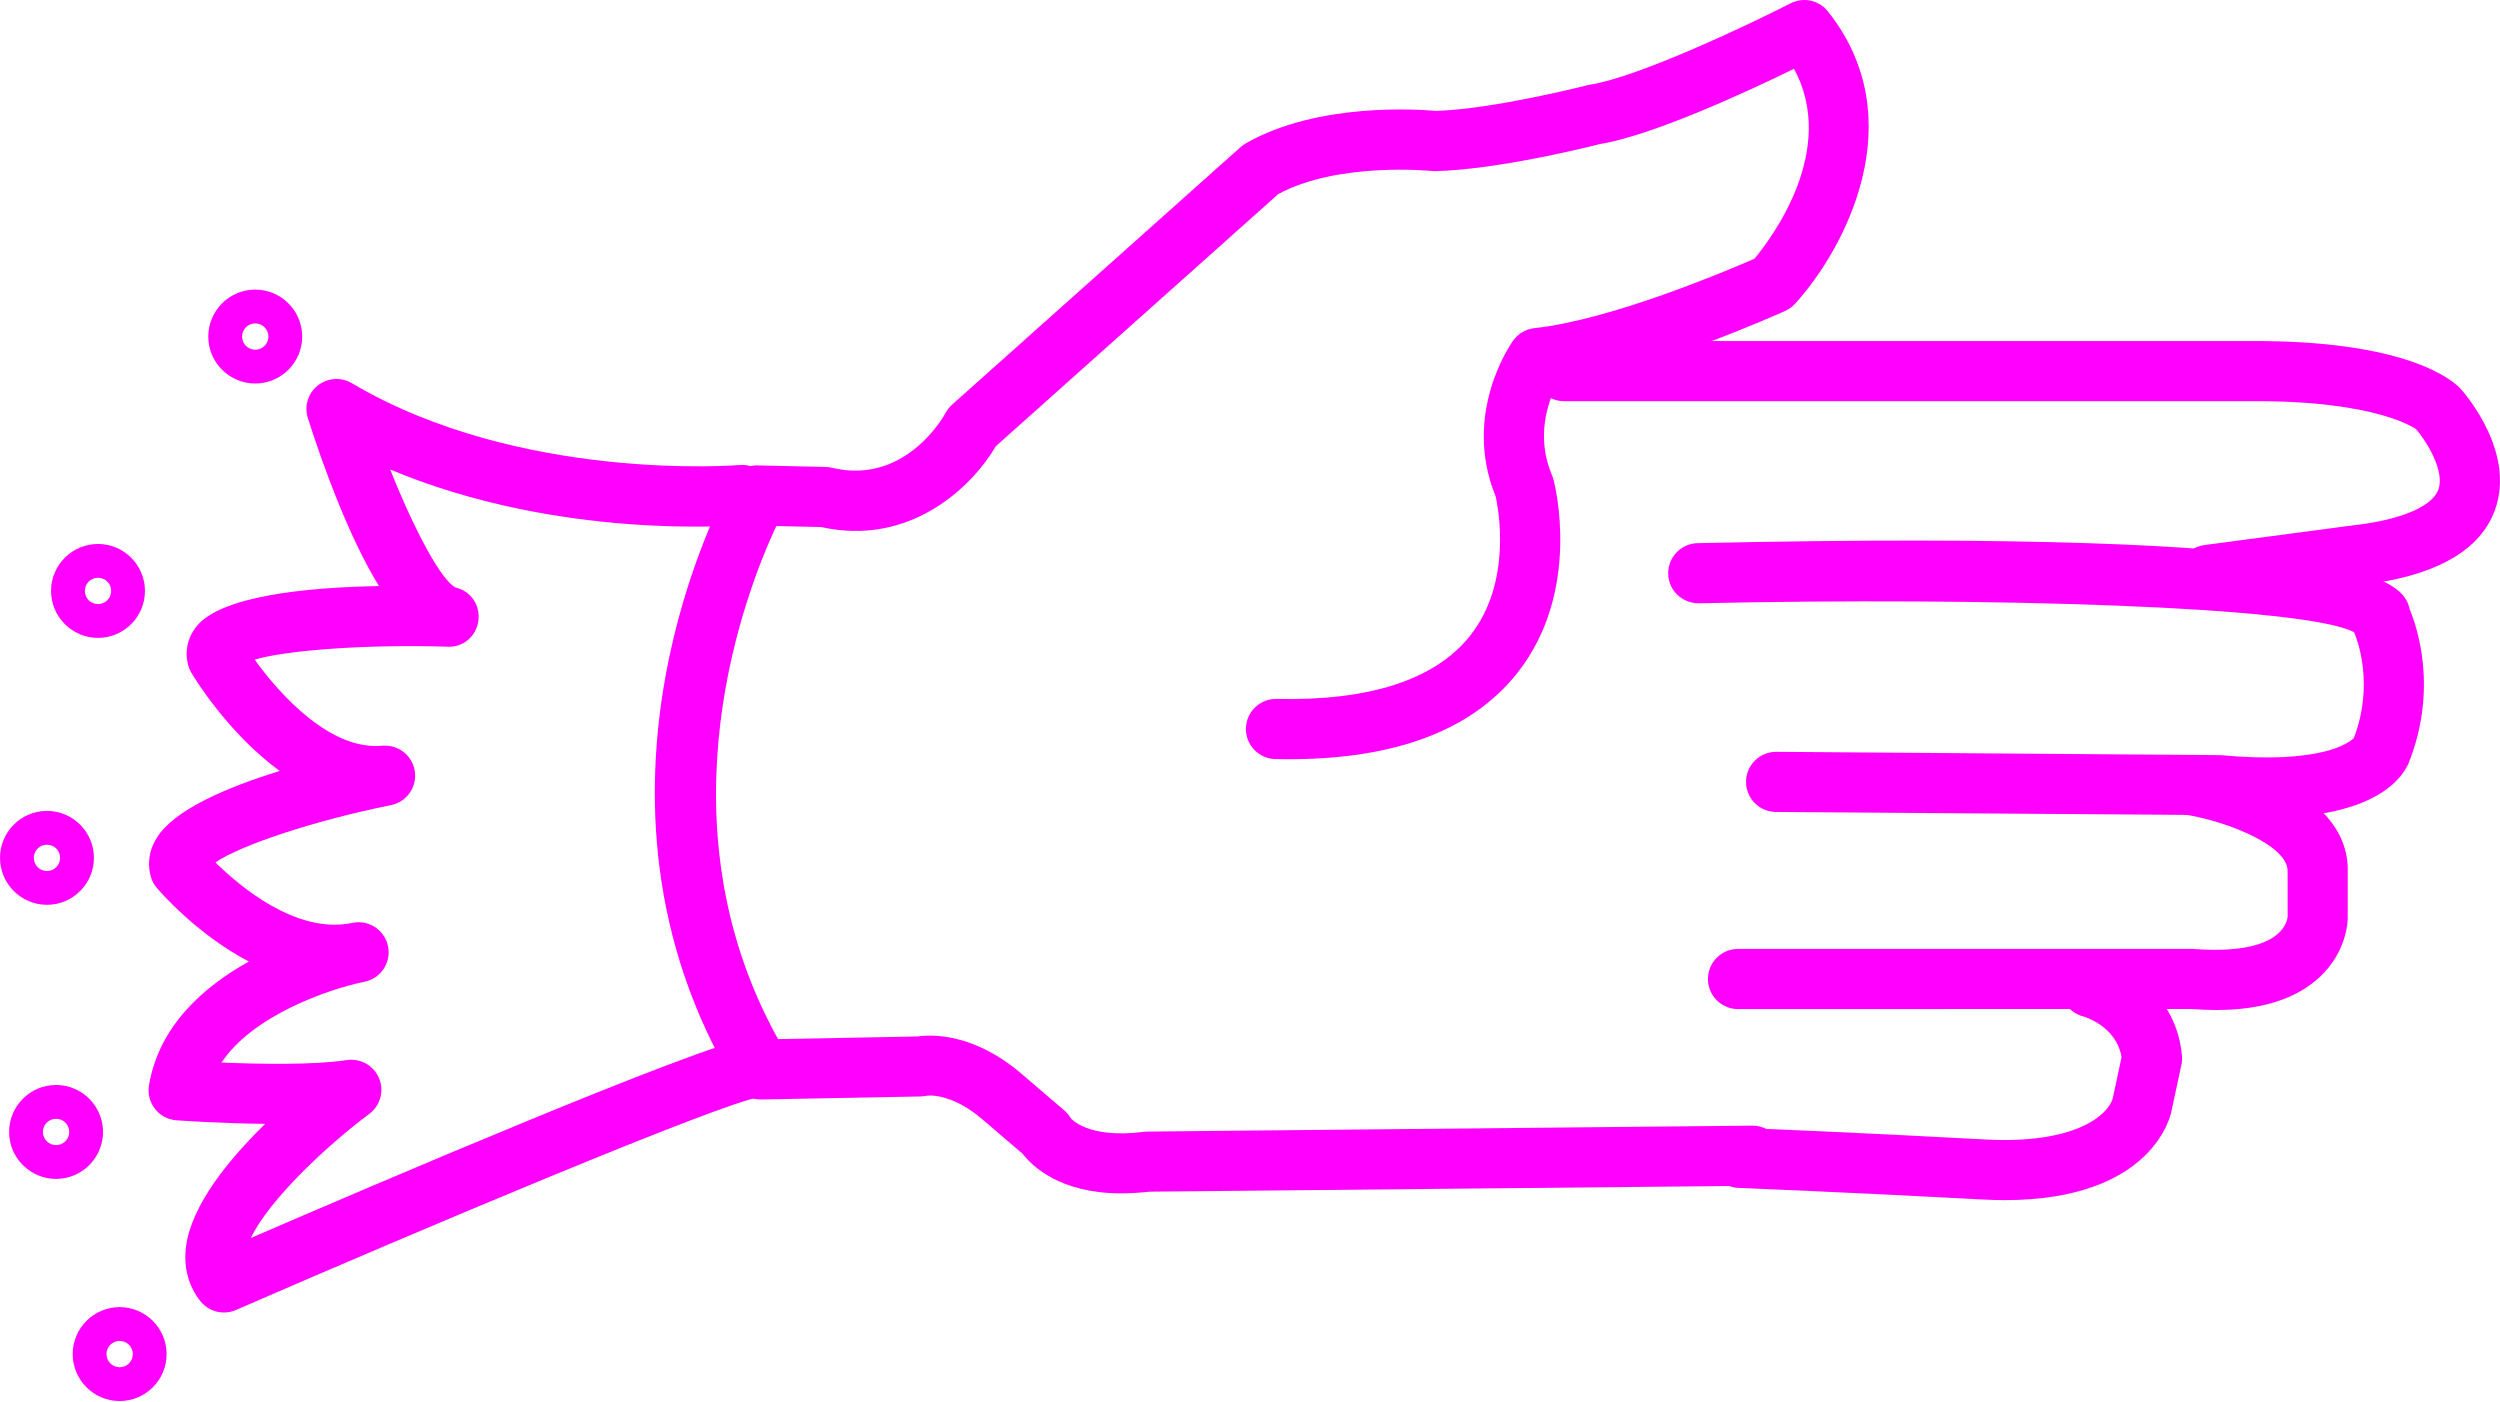
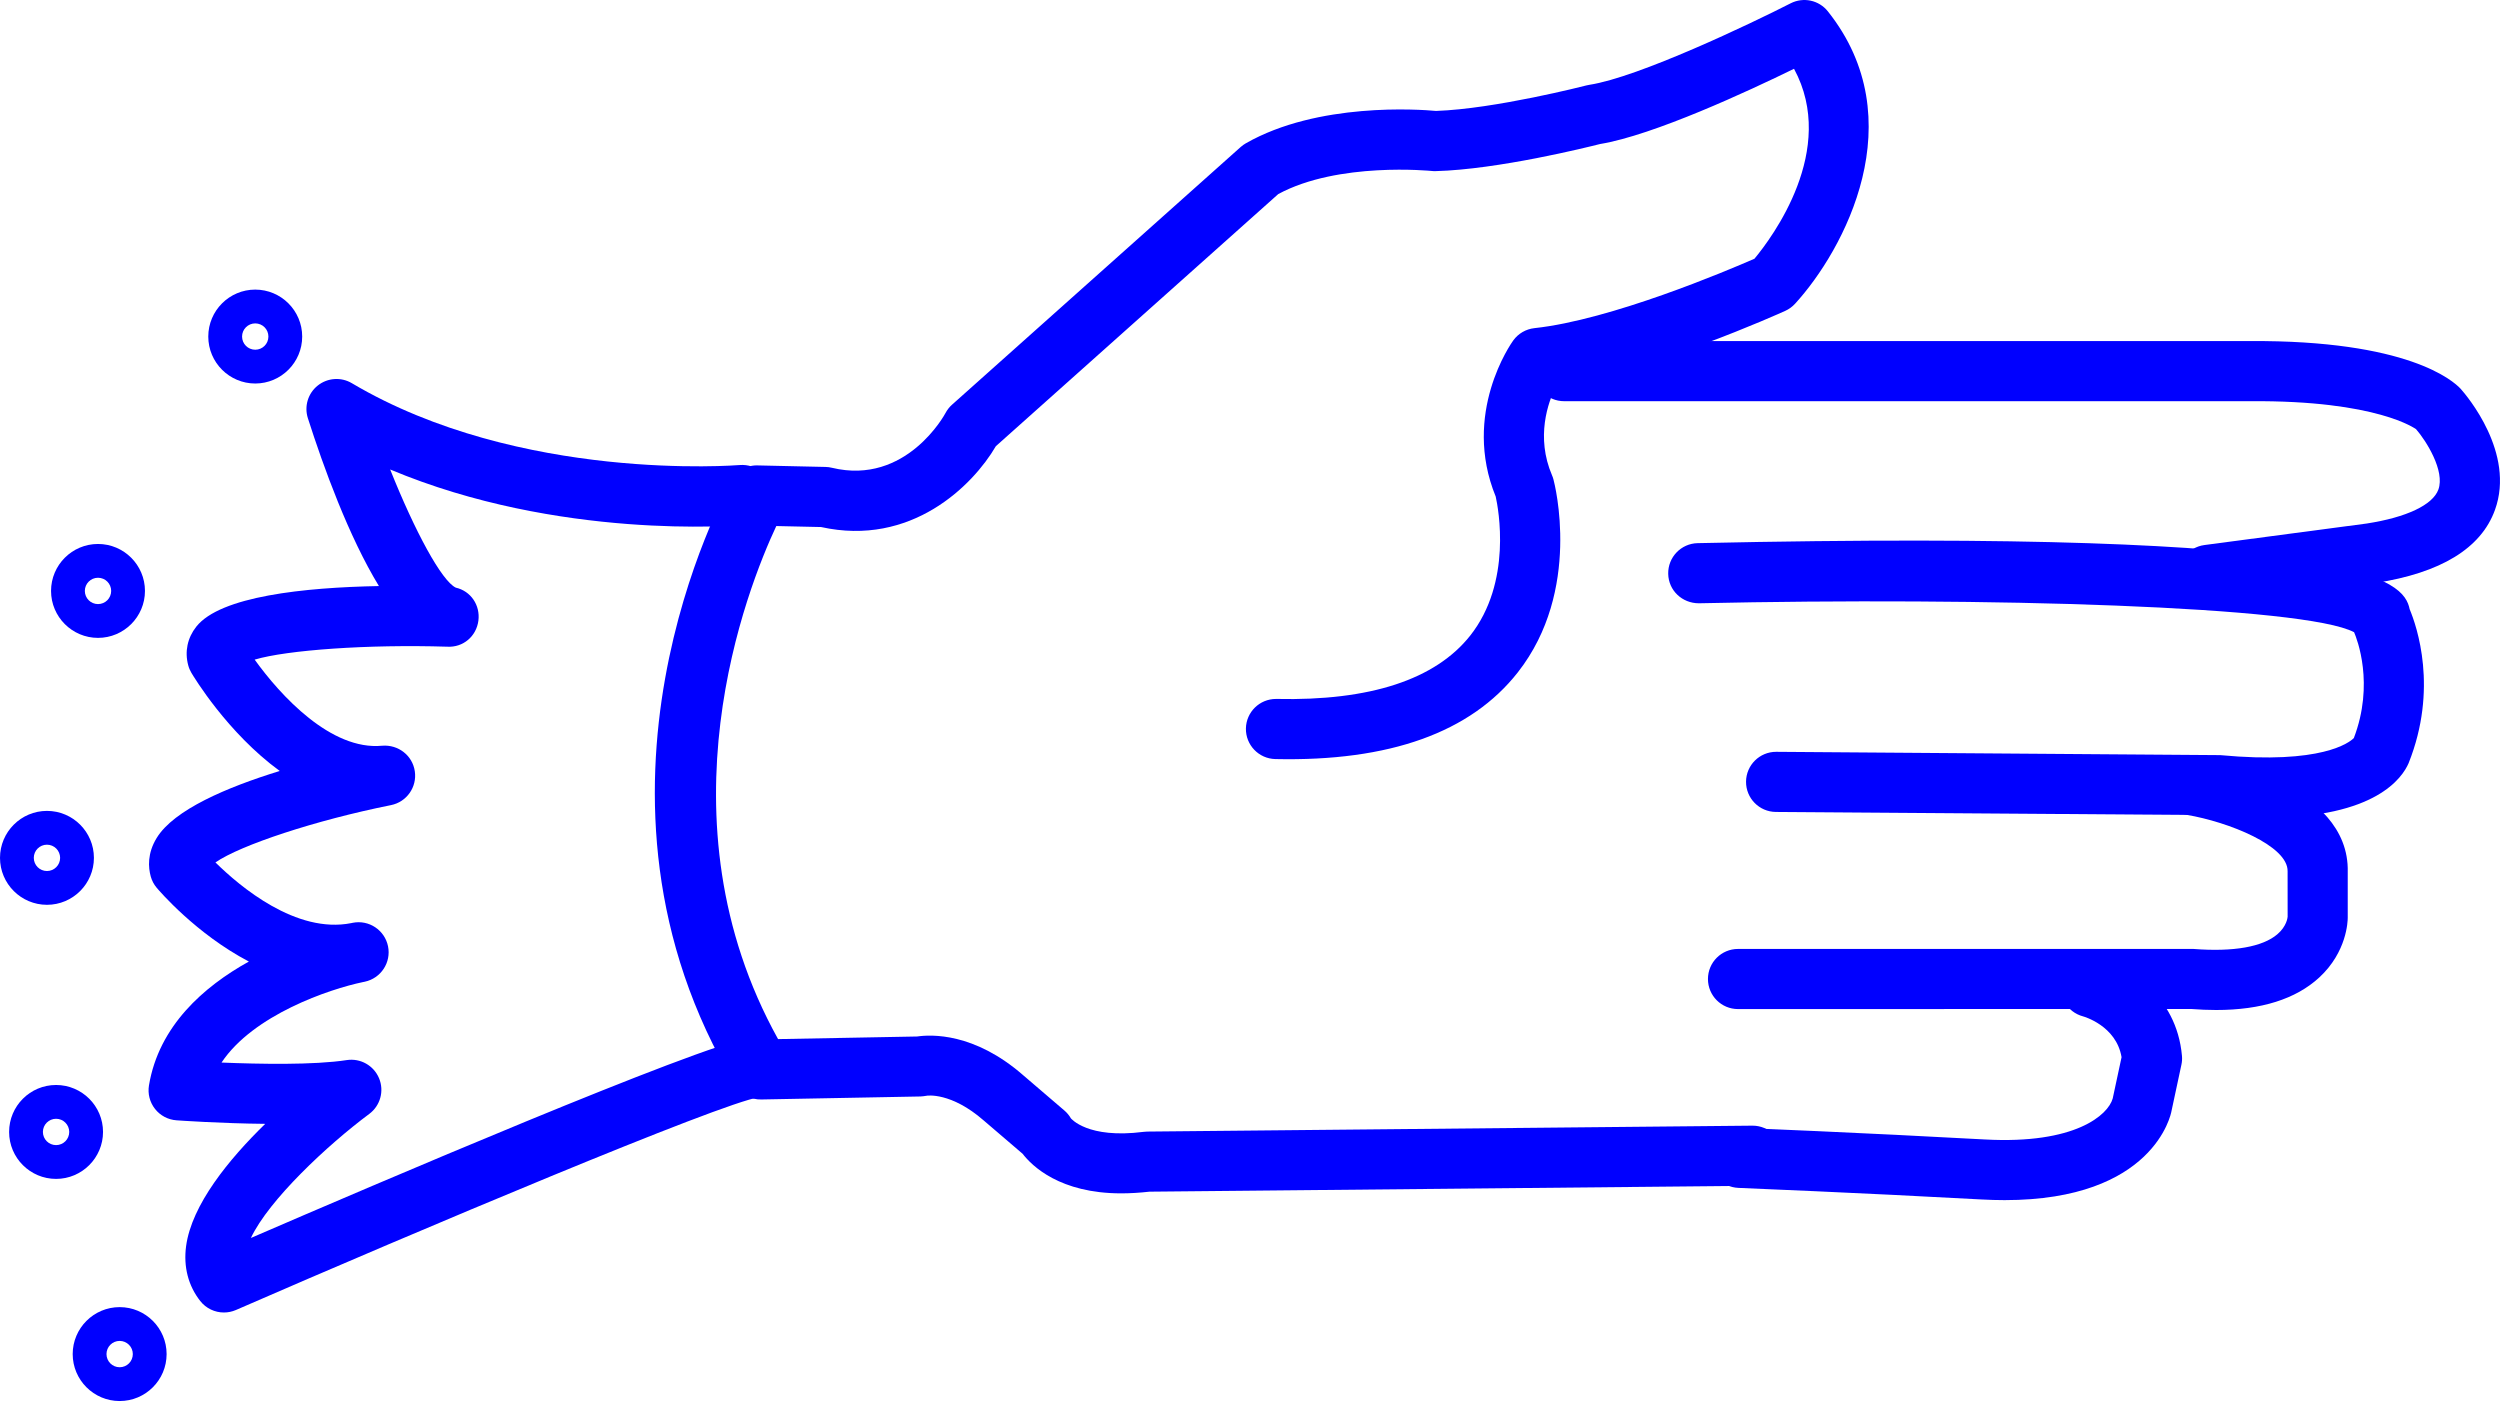
- <svg xmlns="http://www.w3.org/2000/svg" version="1.1" x="0px" y="0px" viewBox="0 0 83.158 46.603" style="fill:fuchsia" enable-background="new 0 0 100 100" xml:space="preserve" id="svg2" width="83.158" height="46.603">
+ <svg xmlns="http://www.w3.org/2000/svg" version="1.1" x="0px" y="0px" viewBox="0 0 83.158 46.603" style="fill:blue" enable-background="new 0 0 100 100" xml:space="preserve" id="svg2" width="83.158" height="46.603">
  <defs id="defs28" />
  <path d="m 37.292,39.695 c -2.03,0 -2.961,-0.907 -3.278,-1.318 l -1.293,-1.107 c -1.086,-0.947 -1.884,-0.83 -1.917,-0.819 -0.049,0.008 -0.134,0.02 -0.183,0.021 l -5.292,0.1 c -0.349,0.014 -0.692,-0.178 -0.876,-0.484 -5.821,-9.685 -0.35,-19.675 -0.114,-20.095 0.18,-0.323 0.488,-0.533 0.895,-0.511 l 2.226,0.05 c 0.072,10e-4 0.143,0.011 0.213,0.028 2.477,0.597 3.763,-1.793 3.775,-1.817 0.056,-0.106 0.13,-0.202 0.22,-0.282 L 41.27,4.889 c 0.052,-0.046 0.109,-0.087 0.17,-0.122 2.394,-1.369 5.768,-1.129 6.327,-1.077 1.959,-0.066 4.973,-0.841 5.003,-0.849 0.033,-0.008 0.065,-0.015 0.099,-0.02 1.632,-0.251 5.386,-2.042 6.694,-2.711 0.422,-0.216 0.94,-0.106 1.237,0.267 2.874,3.608 0.543,7.94 -1.091,9.727 -0.092,0.1 -0.202,0.18 -0.325,0.236 -0.189,0.086 -4.446,2.005 -7.622,2.496 -0.274,0.552 -0.681,1.703 -0.136,2.976 0.02,0.044 0.035,0.089 0.047,0.136 0.04,0.149 0.952,3.693 -1.186,6.417 -1.565,1.994 -4.26,2.968 -8.065,2.884 -0.552,-0.012 -0.99,-0.469 -0.979,-1.021 0.012,-0.545 0.457,-0.979 1,-0.979 0.007,0 0.014,0 0.021,0 3.104,0.069 5.282,-0.644 6.44,-2.107 1.402,-1.774 0.937,-4.223 0.848,-4.625 -1.132,-2.766 0.513,-5.095 0.584,-5.193 0.166,-0.23 0.422,-0.378 0.704,-0.409 2.545,-0.273 6.408,-1.911 7.319,-2.309 0.577,-0.694 2.776,-3.623 1.316,-6.318 -1.507,0.737 -4.671,2.21 -6.453,2.503 -0.427,0.108 -3.399,0.847 -5.465,0.901 -0.044,0.003 -0.089,0 -0.133,-0.005 -0.028,-0.002 -3.109,-0.312 -5.106,0.769 l -9.393,8.386 c -0.768,1.317 -2.822,3.352 -5.814,2.689 l -1.489,-0.033 c -0.959,2.046 -4.019,9.721 0.059,17.066 l 4.626,-0.087 c 0.462,-0.068 1.896,-0.134 3.521,1.283 l 1.379,1.181 c 0.086,0.074 0.159,0.162 0.215,0.26 l 0,0 c 0.005,0 0.549,0.688 2.417,0.448 0.04,-0.006 0.079,-0.009 0.119,-0.009 l 20.129,-0.197 c 0.003,0 0.007,0 0.01,0 0.548,0 0.994,0.441 1,0.99 0.005,0.552 -0.438,1.004 -0.99,1.01 l -20.071,0.196 c -0.339,0.038 -0.653,0.056 -0.944,0.056 z" id="path4" />
  <path d="m 73.456,20.122 c -0.494,0 -0.924,-0.366 -0.99,-0.869 -0.072,-0.547 0.312,-1.05 0.859,-1.123 l 5.399,-0.716 c 1.32,-0.204 2.196,-0.616 2.384,-1.129 0.226,-0.618 -0.403,-1.621 -0.744,-2.011 0,0 10e-4,0 0,0 -0.011,0 -1.266,-0.961 -5.519,-0.929 l -22.818,0 c -0.553,0 -1,-0.448 -1,-1 0,-0.552 0.447,-1 1,-1 l 22.808,0 c 5.249,-0.033 6.764,1.316 7.017,1.591 0.198,0.223 1.822,2.13 1.139,4.024 -0.461,1.279 -1.801,2.097 -3.981,2.433 l -5.42,0.719 c -0.046,0.007 -0.09,0.01 -0.134,0.01 z" id="path6" />
  <path d="m 75.422,27.198 c -0.503,0 -1.059,-0.026 -1.673,-0.084 l -14.678,-0.106 c -0.552,-0.004 -0.996,-0.455 -0.992,-1.007 0.004,-0.55 0.451,-0.993 1,-0.993 0.002,0 0.005,0 0.008,0 l 14.764,0.11 c 3.382,0.316 4.3,-0.423 4.445,-0.567 0.69,-1.805 0.106,-3.296 0.009,-3.521 -1.626,-0.868 -12.235,-1.174 -21.794,-0.963 -0.558,0.001 -1.01,-0.427 -1.021,-0.978 -0.012,-0.552 0.426,-1.01 0.979,-1.022 22.137,-0.487 23.485,1.231 23.684,2.197 0.241,0.576 0.954,2.647 -0.036,5.124 -0.206,0.476 -1.09,1.81 -4.695,1.81 z" id="path8" />
  <path d="m 73.716,33.596 c -0.267,0 -0.545,-0.012 -0.834,-0.034 l -15.07,0.003 c -0.553,0 -1,-0.447 -1,-1 0,-0.553 0.447,-1 1,-1 l 15.15,0 c 1.338,0.104 2.303,-0.071 2.791,-0.489 0.309,-0.264 0.338,-0.55 0.341,-0.582 l -10e-4,-1.51 c 0.021,-0.851 -1.969,-1.645 -3.353,-1.879 -0.545,-0.092 -0.912,-0.608 -0.82,-1.152 0.093,-0.544 0.608,-0.916 1.152,-0.819 0.522,0.088 5.096,0.945 5.021,3.877 l 0,1.517 c 0,0.113 -0.026,1.136 -0.948,1.987 -0.78,0.718 -1.931,1.081 -3.429,1.081 z" id="path10" />
  <path d="m 66.678,39.92 c -0.245,0 -0.501,-0.008 -0.769,-0.022 -4.014,-0.22 -8.081,-0.385 -8.083,-0.385 -0.553,-0.022 -0.981,-0.487 -0.959,-1.039 0.021,-0.553 0.478,-1.007 1.039,-0.959 0,0 4.084,0.165 8.112,0.387 3.019,0.167 4.109,-0.821 4.258,-1.365 l 0.294,-1.372 c -0.177,-1.053 -1.27,-1.354 -1.281,-1.357 -0.534,-0.142 -0.853,-0.688 -0.711,-1.223 0.142,-0.535 0.688,-0.849 1.223,-0.711 0.948,0.251 2.6,1.218 2.778,3.248 0.009,0.1 0.003,0.199 -0.019,0.297 l -0.33,1.542 c -0.015,0.096 -0.588,2.959 -5.552,2.959 z" id="path12" />
  <path d="m 7.448,43.658 c -0.3,0 -0.593,-0.135 -0.787,-0.382 -0.4,-0.509 -0.562,-1.14 -0.471,-1.824 0.185,-1.379 1.427,-2.894 2.632,-4.069 -1.505,-0.016 -2.857,-0.111 -2.952,-0.118 -0.281,-0.02 -0.54,-0.157 -0.714,-0.379 -0.174,-0.221 -0.247,-0.505 -0.201,-0.782 0.33,-1.979 1.822,-3.286 3.323,-4.12 -1.762,-0.924 -2.984,-2.357 -3.066,-2.454 -0.092,-0.109 -0.159,-0.236 -0.197,-0.373 -0.084,-0.302 -0.119,-0.77 0.197,-1.284 0.575,-0.939 2.342,-1.689 4.093,-2.228 -1.744,-1.272 -2.866,-3.142 -2.939,-3.265 -0.045,-0.077 -0.081,-0.159 -0.104,-0.246 -0.124,-0.456 -0.029,-0.913 0.267,-1.289 0.799,-1.013 3.595,-1.304 6.075,-1.351 -1.006,-1.65 -1.845,-3.964 -2.363,-5.583 -0.127,-0.396 0.004,-0.829 0.329,-1.087 0.325,-0.258 0.776,-0.29 1.133,-0.078 5.591,3.313 12.829,2.728 12.9,2.723 0.558,-0.044 1.035,0.359 1.083,0.909 0.048,0.55 -0.358,1.035 -0.908,1.083 -0.282,0.024 -6.195,0.509 -11.8,-1.845 0.823,2.061 1.712,3.706 2.183,3.931 0.502,0.114 0.817,0.586 0.752,1.097 -0.065,0.512 -0.499,0.901 -1.042,0.867 -2.632,-0.082 -5.328,0.111 -6.4,0.43 0.856,1.192 2.538,3.03 4.243,2.864 0.533,-0.042 1.007,0.323 1.084,0.85 0.078,0.527 -0.271,1.022 -0.793,1.126 -2.517,0.505 -5.008,1.331 -5.839,1.906 0.817,0.805 2.688,2.384 4.521,2.018 0.022,-0.005 0.038,-0.008 0.046,-0.01 0.54,-0.106 1.063,0.242 1.174,0.781 0.11,0.538 -0.235,1.064 -0.773,1.179 -0.02,0.004 -0.04,0.008 -0.06,0.012 -1.116,0.233 -3.648,1.089 -4.705,2.677 1.25,0.051 3.073,0.087 4.164,-0.082 0.457,-0.069 0.897,0.179 1.075,0.603 0.178,0.424 0.043,0.914 -0.326,1.188 -1.394,1.038 -3.337,2.858 -3.937,4.126 3.979,-1.721 14.896,-6.396 16.608,-6.66 0.539,-0.087 1.056,0.29 1.14,0.836 0.084,0.546 -0.291,1.057 -0.836,1.141 -1.298,0.2 -11.369,4.448 -17.412,7.08 -0.128,0.055 -0.263,0.082 -0.397,0.082 z" id="path14" />
  <path d="m 8.49,12.757 c -0.861,0 -1.562,-0.701 -1.562,-1.562 0,-0.861 0.701,-1.562 1.562,-1.562 0.861,0 1.562,0.701 1.562,1.562 0,0.861 -0.701,1.562 -1.562,1.562 z m 0,-2 c -0.241,0 -0.438,0.196 -0.438,0.438 0,0.241 0.196,0.438 0.438,0.438 0.242,0 0.438,-0.196 0.438,-0.438 0,-0.242 -0.196,-0.438 -0.438,-0.438 z" id="path16" />
  <path d="m 3.26,21.218 c -0.861,0 -1.562,-0.701 -1.562,-1.562 0,-0.861 0.701,-1.562 1.562,-1.562 0.861,0 1.562,0.701 1.562,1.562 0,0.861 -0.701,1.562 -1.562,1.562 z m 0,-2 c -0.241,0 -0.438,0.196 -0.438,0.438 0,0.242 0.196,0.438 0.438,0.438 0.242,0 0.438,-0.196 0.438,-0.438 0,-0.242 -0.196,-0.438 -0.438,-0.438 z" id="path18" />
  <path d="m 1.562,30.097 c -0.861,0 -1.562,-0.701 -1.562,-1.562 0,-0.861 0.701,-1.562 1.562,-1.562 0.861,0 1.562,0.7 1.562,1.562 0,0.862 -0.701,1.562 -1.562,1.562 z m 0,-2 c -0.242,0 -0.438,0.196 -0.438,0.438 0,0.242 0.196,0.438 0.438,0.438 0.241,0 0.438,-0.196 0.438,-0.438 -10e-4,-0.242 -0.197,-0.438 -0.438,-0.438 z" id="path20" />
  <path d="m 1.865,39.214 c -0.861,0 -1.562,-0.7 -1.562,-1.562 0,-0.862 0.701,-1.562 1.562,-1.562 0.861,0 1.562,0.701 1.562,1.562 0,0.861 -0.701,1.562 -1.562,1.562 z m 0,-2 c -0.241,0 -0.438,0.196 -0.438,0.438 0,0.241 0.196,0.438 0.438,0.438 0.242,0 0.438,-0.196 0.438,-0.438 -10e-4,-0.242 -0.197,-0.438 -0.438,-0.438 z" id="path22" />
  <path d="m 3.98,46.603 c -0.861,0 -1.562,-0.701 -1.562,-1.562 0,-0.861 0.701,-1.562 1.562,-1.562 0.861,0 1.562,0.7 1.562,1.562 0,0.862 -0.7,1.562 -1.562,1.562 z m 0,-2 c -0.241,0 -0.438,0.196 -0.438,0.438 0,0.242 0.196,0.438 0.438,0.438 0.242,0 0.438,-0.196 0.438,-0.438 0,-0.241 -0.196,-0.438 -0.438,-0.438 z" id="path24" />
</svg>
